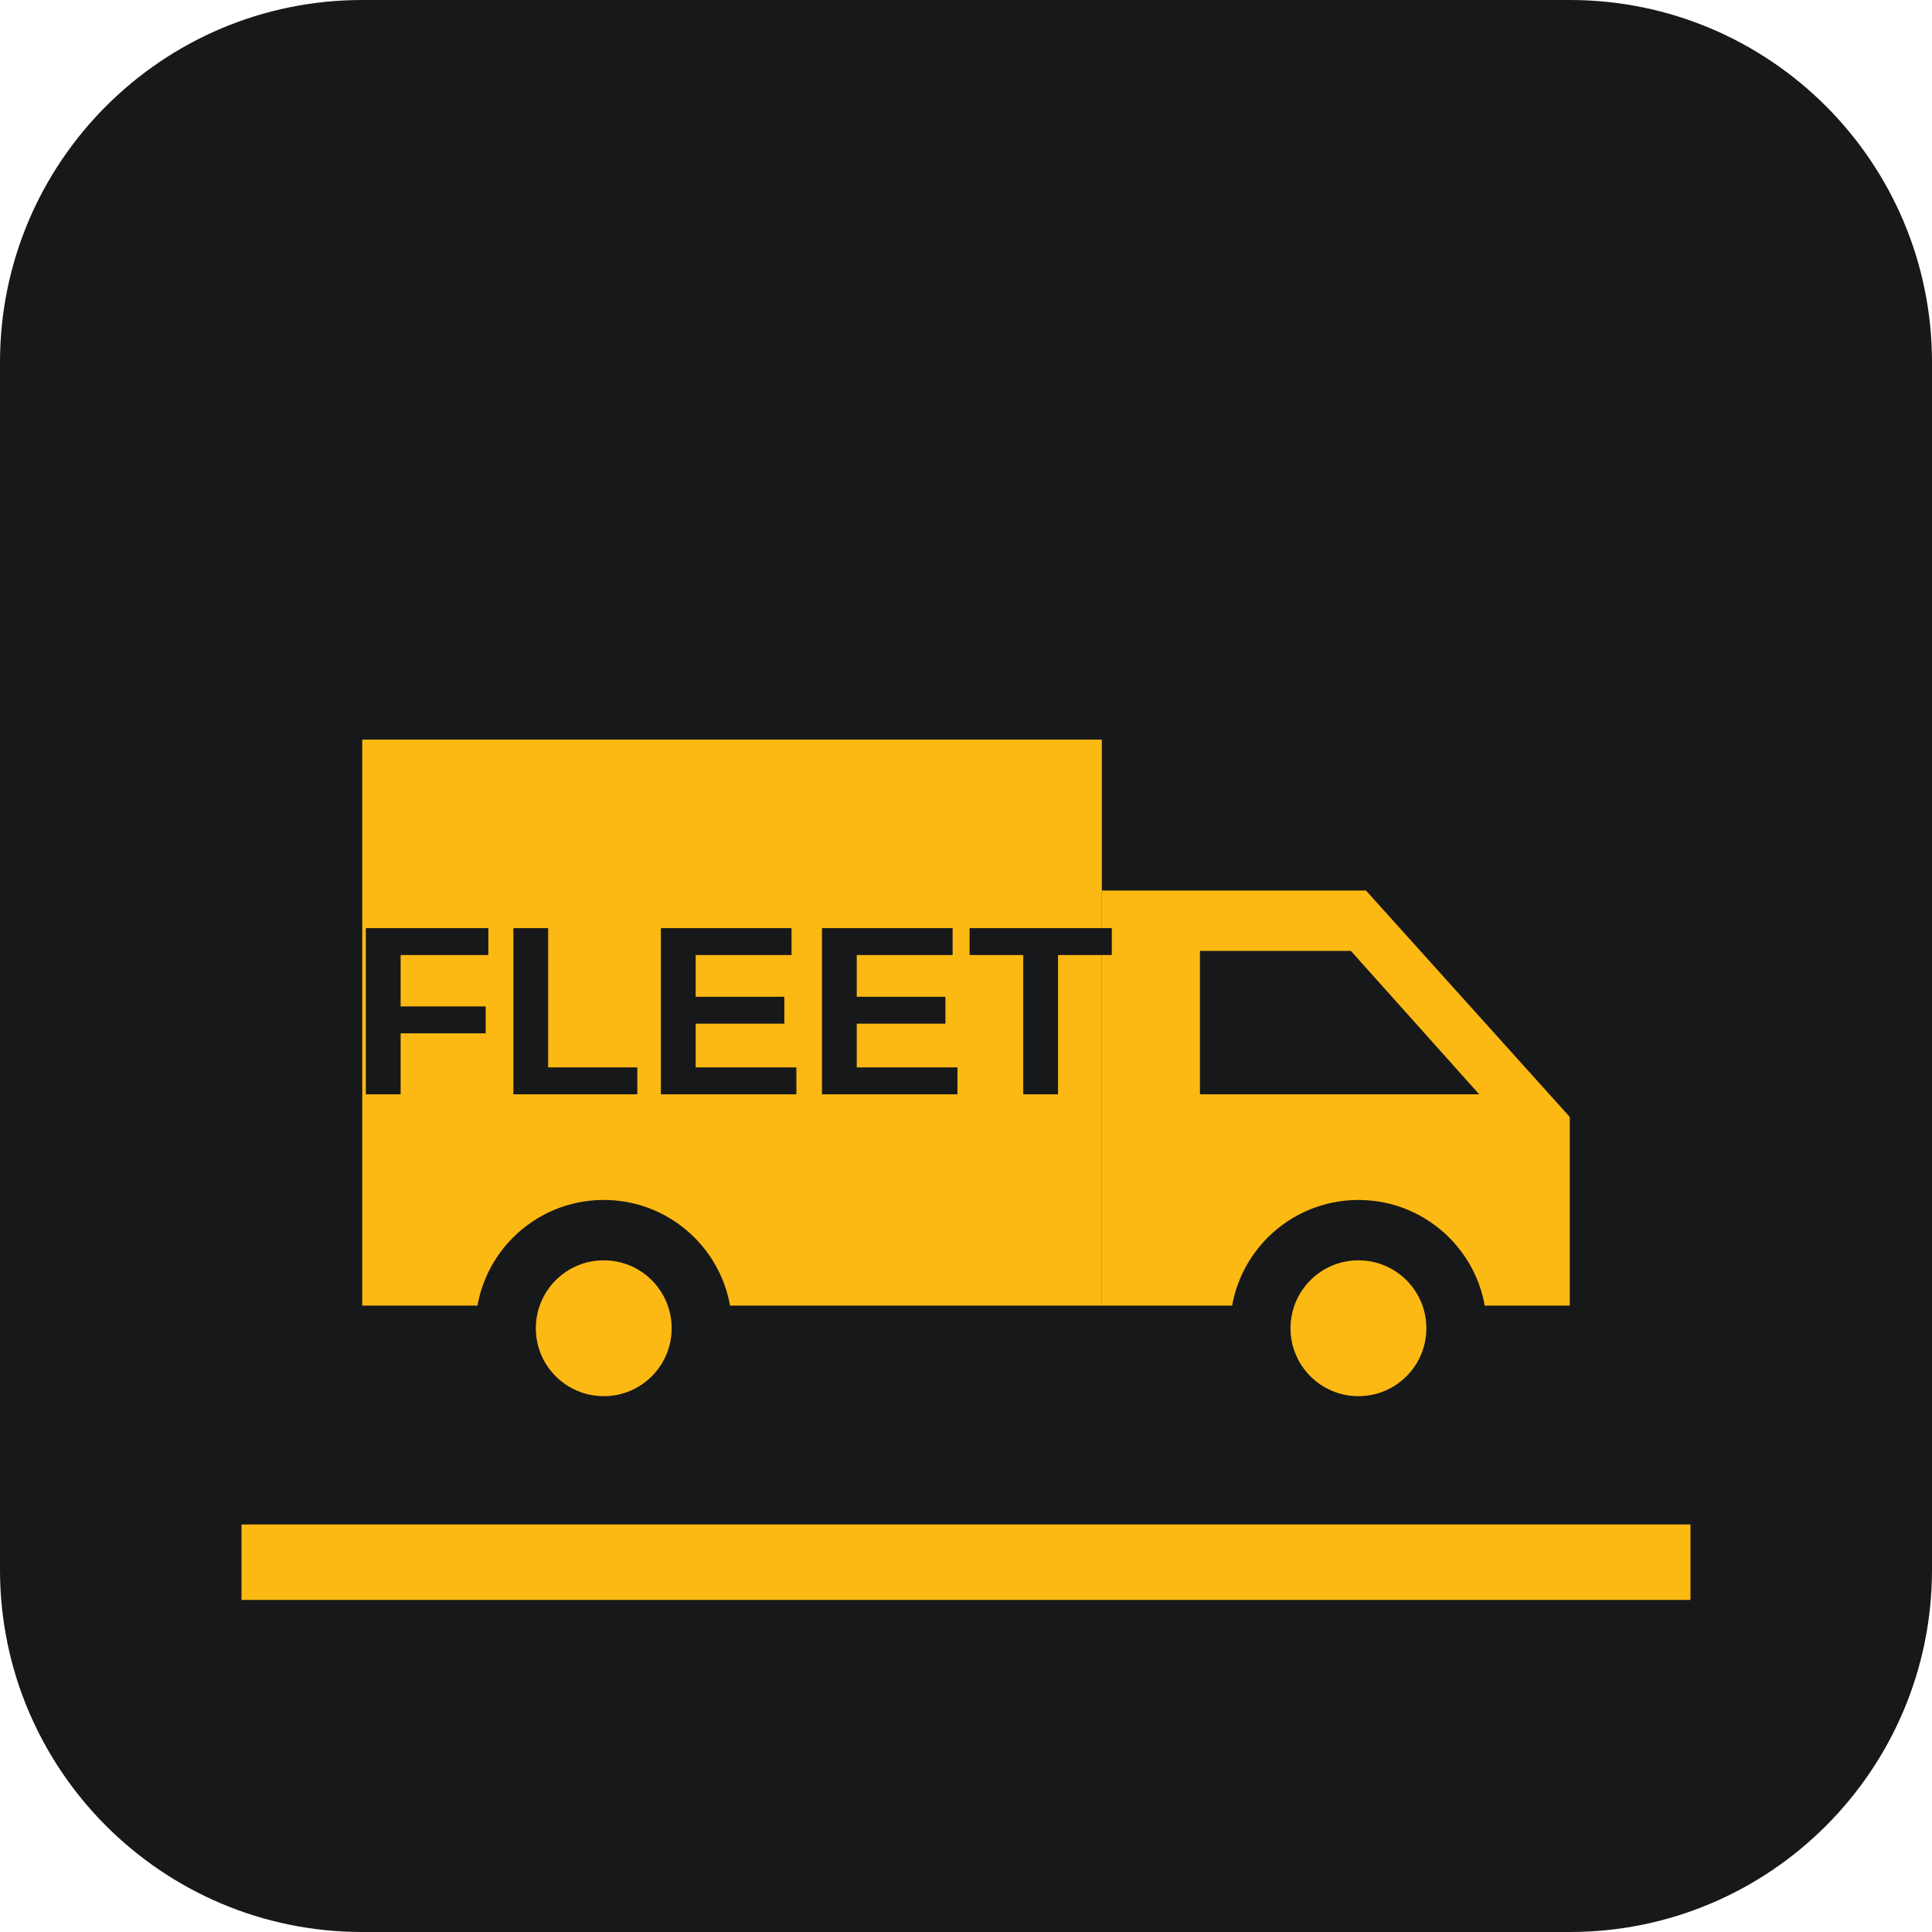
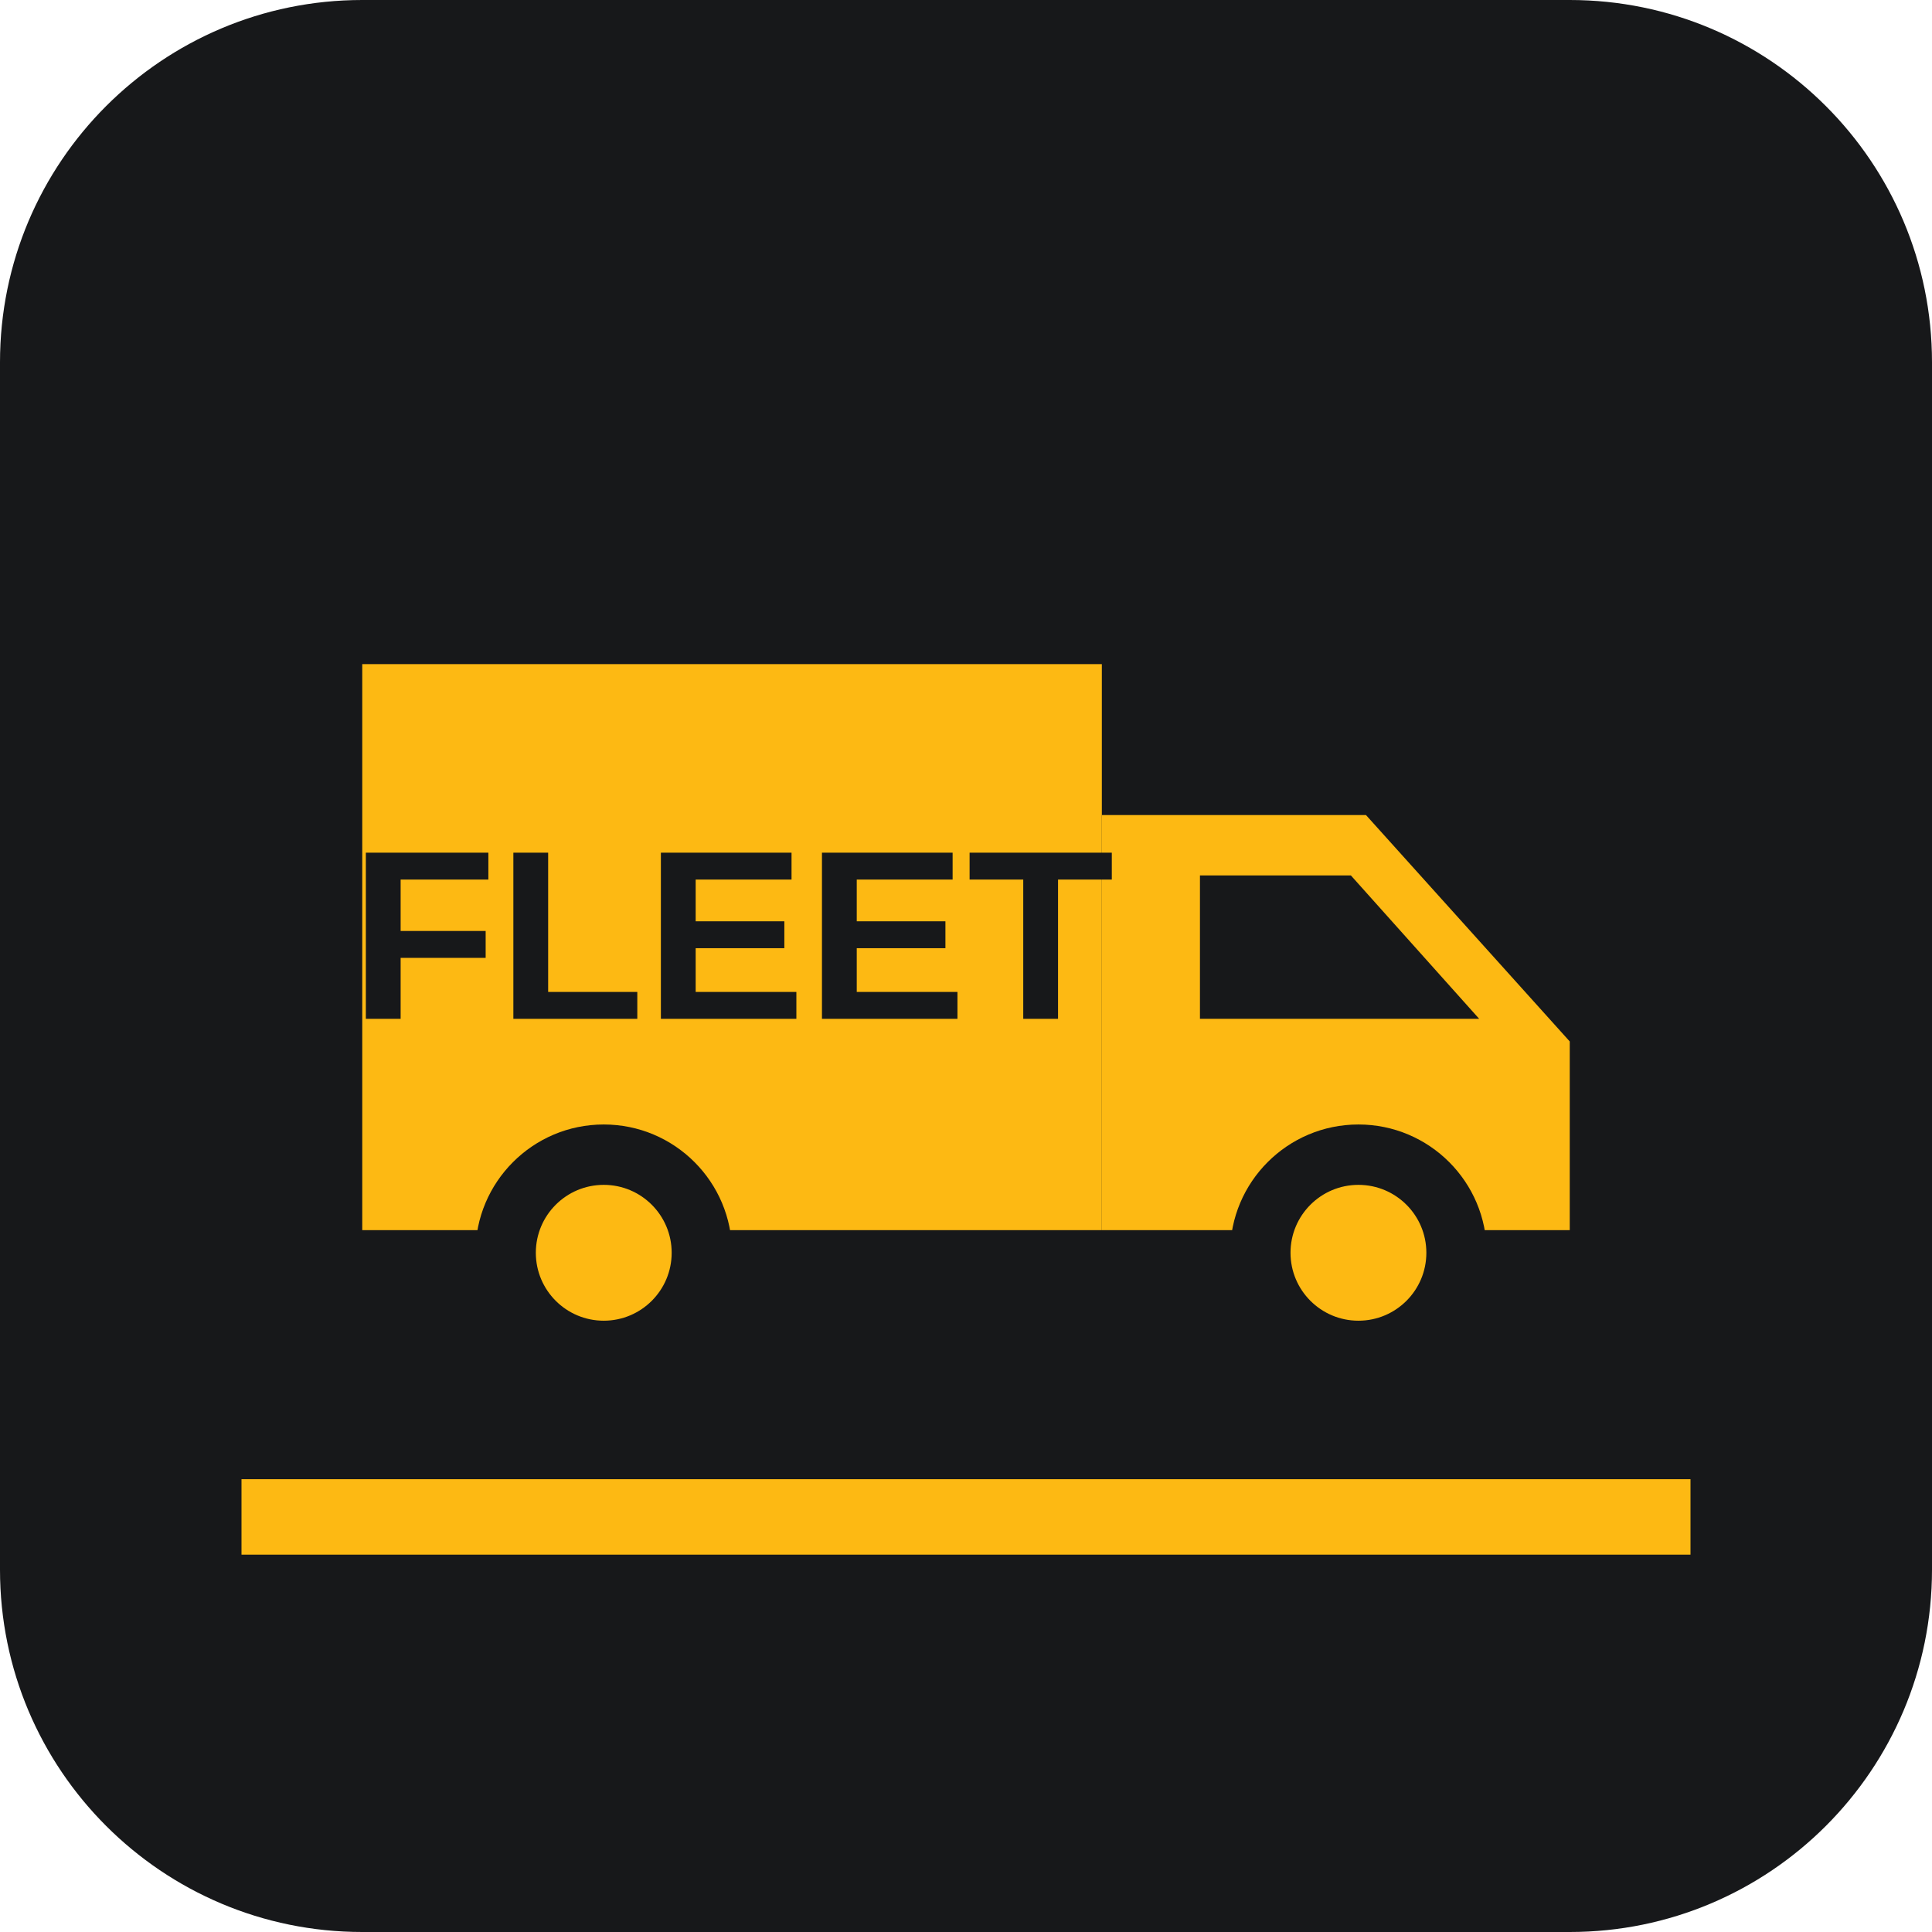
<svg xmlns="http://www.w3.org/2000/svg" viewBox="0 0 512 512">
  <rect width="512" height="512" rx="96" fill="#17181A" />
-   <rect x="64" y="404" width="384" height="20" fill="#FDB913" />
-   <path d="M96 196h196v150H96z" fill="#FDB913" />
-   <path d="M292 236h70l54 60v50H292z" fill="#FDB913" />
-   <path d="M318 252h40l34 38h-74z" fill="#17181A" />
-   <circle cx="160" cy="352" r="34" fill="#17181A" />
-   <circle cx="160" cy="352" r="18" fill="#FDB913" />
-   <circle cx="360" cy="352" r="34" fill="#17181A" />
-   <circle cx="360" cy="352" r="18" fill="#FDB913" />
-   <text x="194" y="290" text-anchor="middle" font-family="Arial Black, Arial, sans-serif" font-weight="900" font-size="64" fill="#17181A">FLEET</text>
+   <path d="M96 176h196v150H96z" fill="#FDB913" />
+   <path d="M292 216h70l54 60v50H292z" fill="#FDB913" />
+   <path d="M318 232h40l34 38h-74z" fill="#17181A" />
+   <circle cx="160" cy="332" r="34" fill="#17181A" />
+   <circle cx="160" cy="332" r="18" fill="#FDB913" />
+   <circle cx="360" cy="332" r="34" fill="#17181A" />
+   <circle cx="360" cy="332" r="18" fill="#FDB913" />
+   <text x="194" y="270" text-anchor="middle" font-family="Arial Black, Arial, sans-serif" font-weight="900" font-size="64" fill="#17181A">FLEET</text>
+   <rect x="64" y="392" width="384" height="20" fill="#FDB913" />
</svg>
